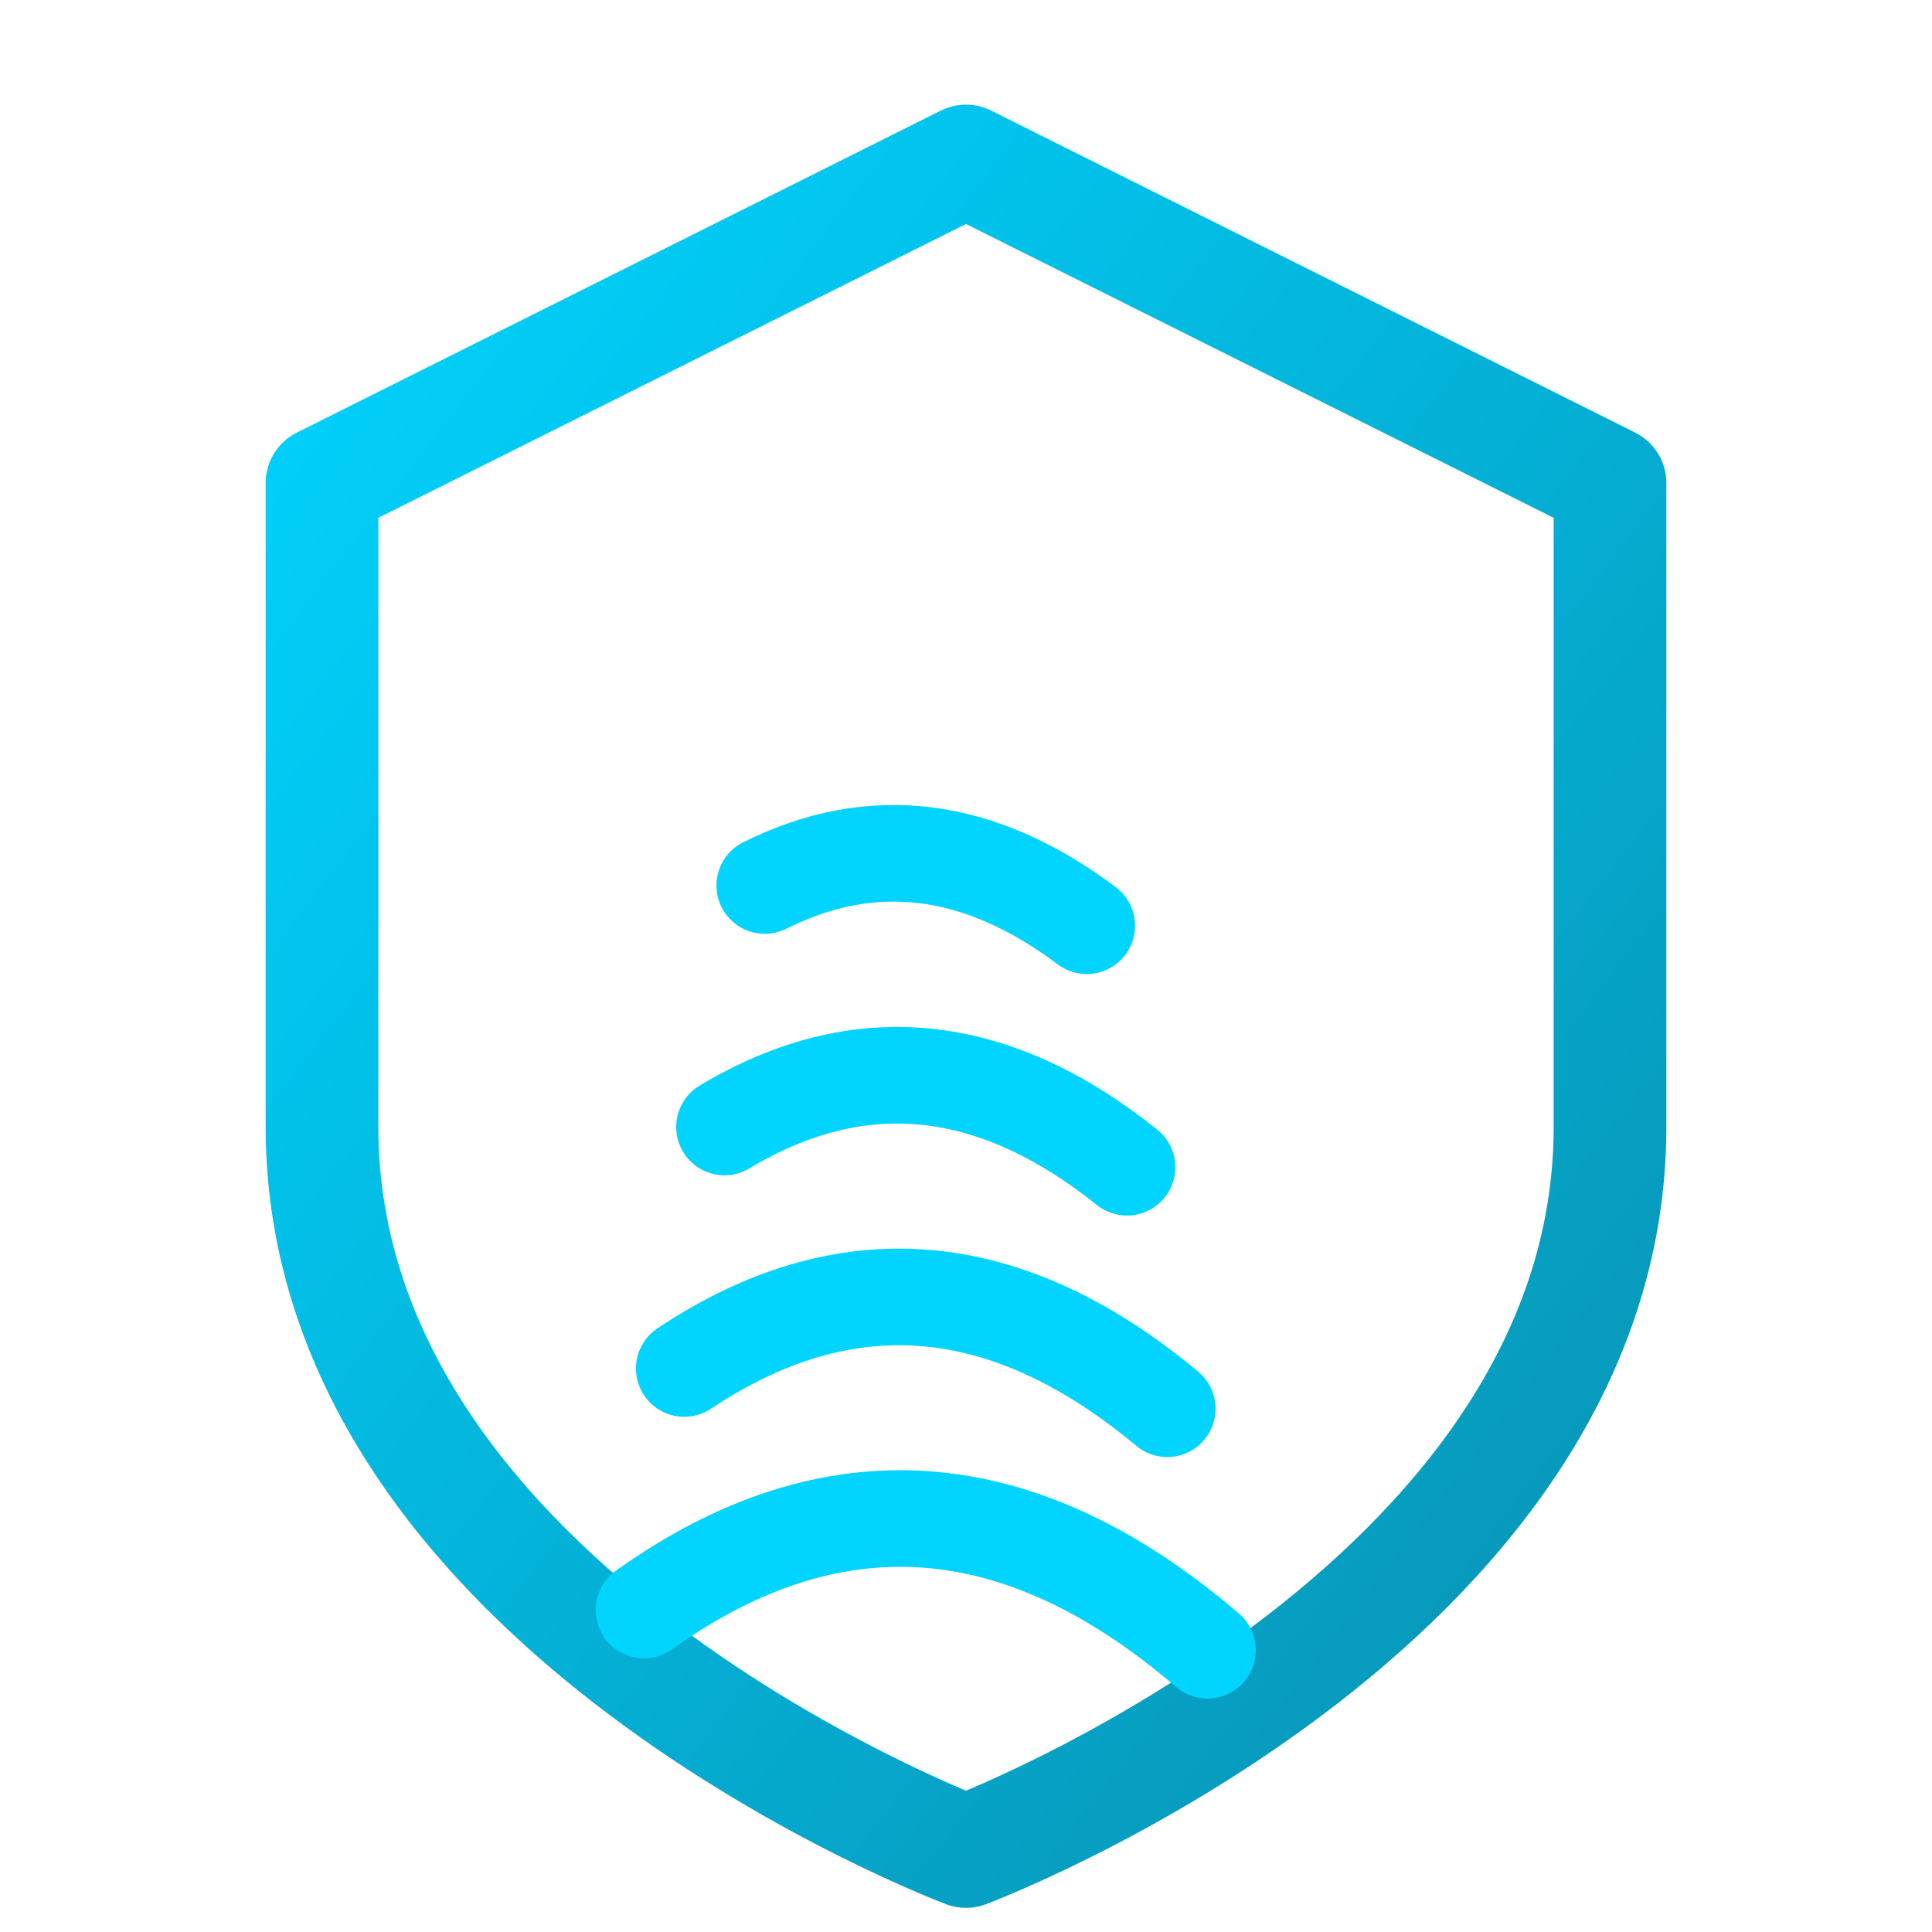
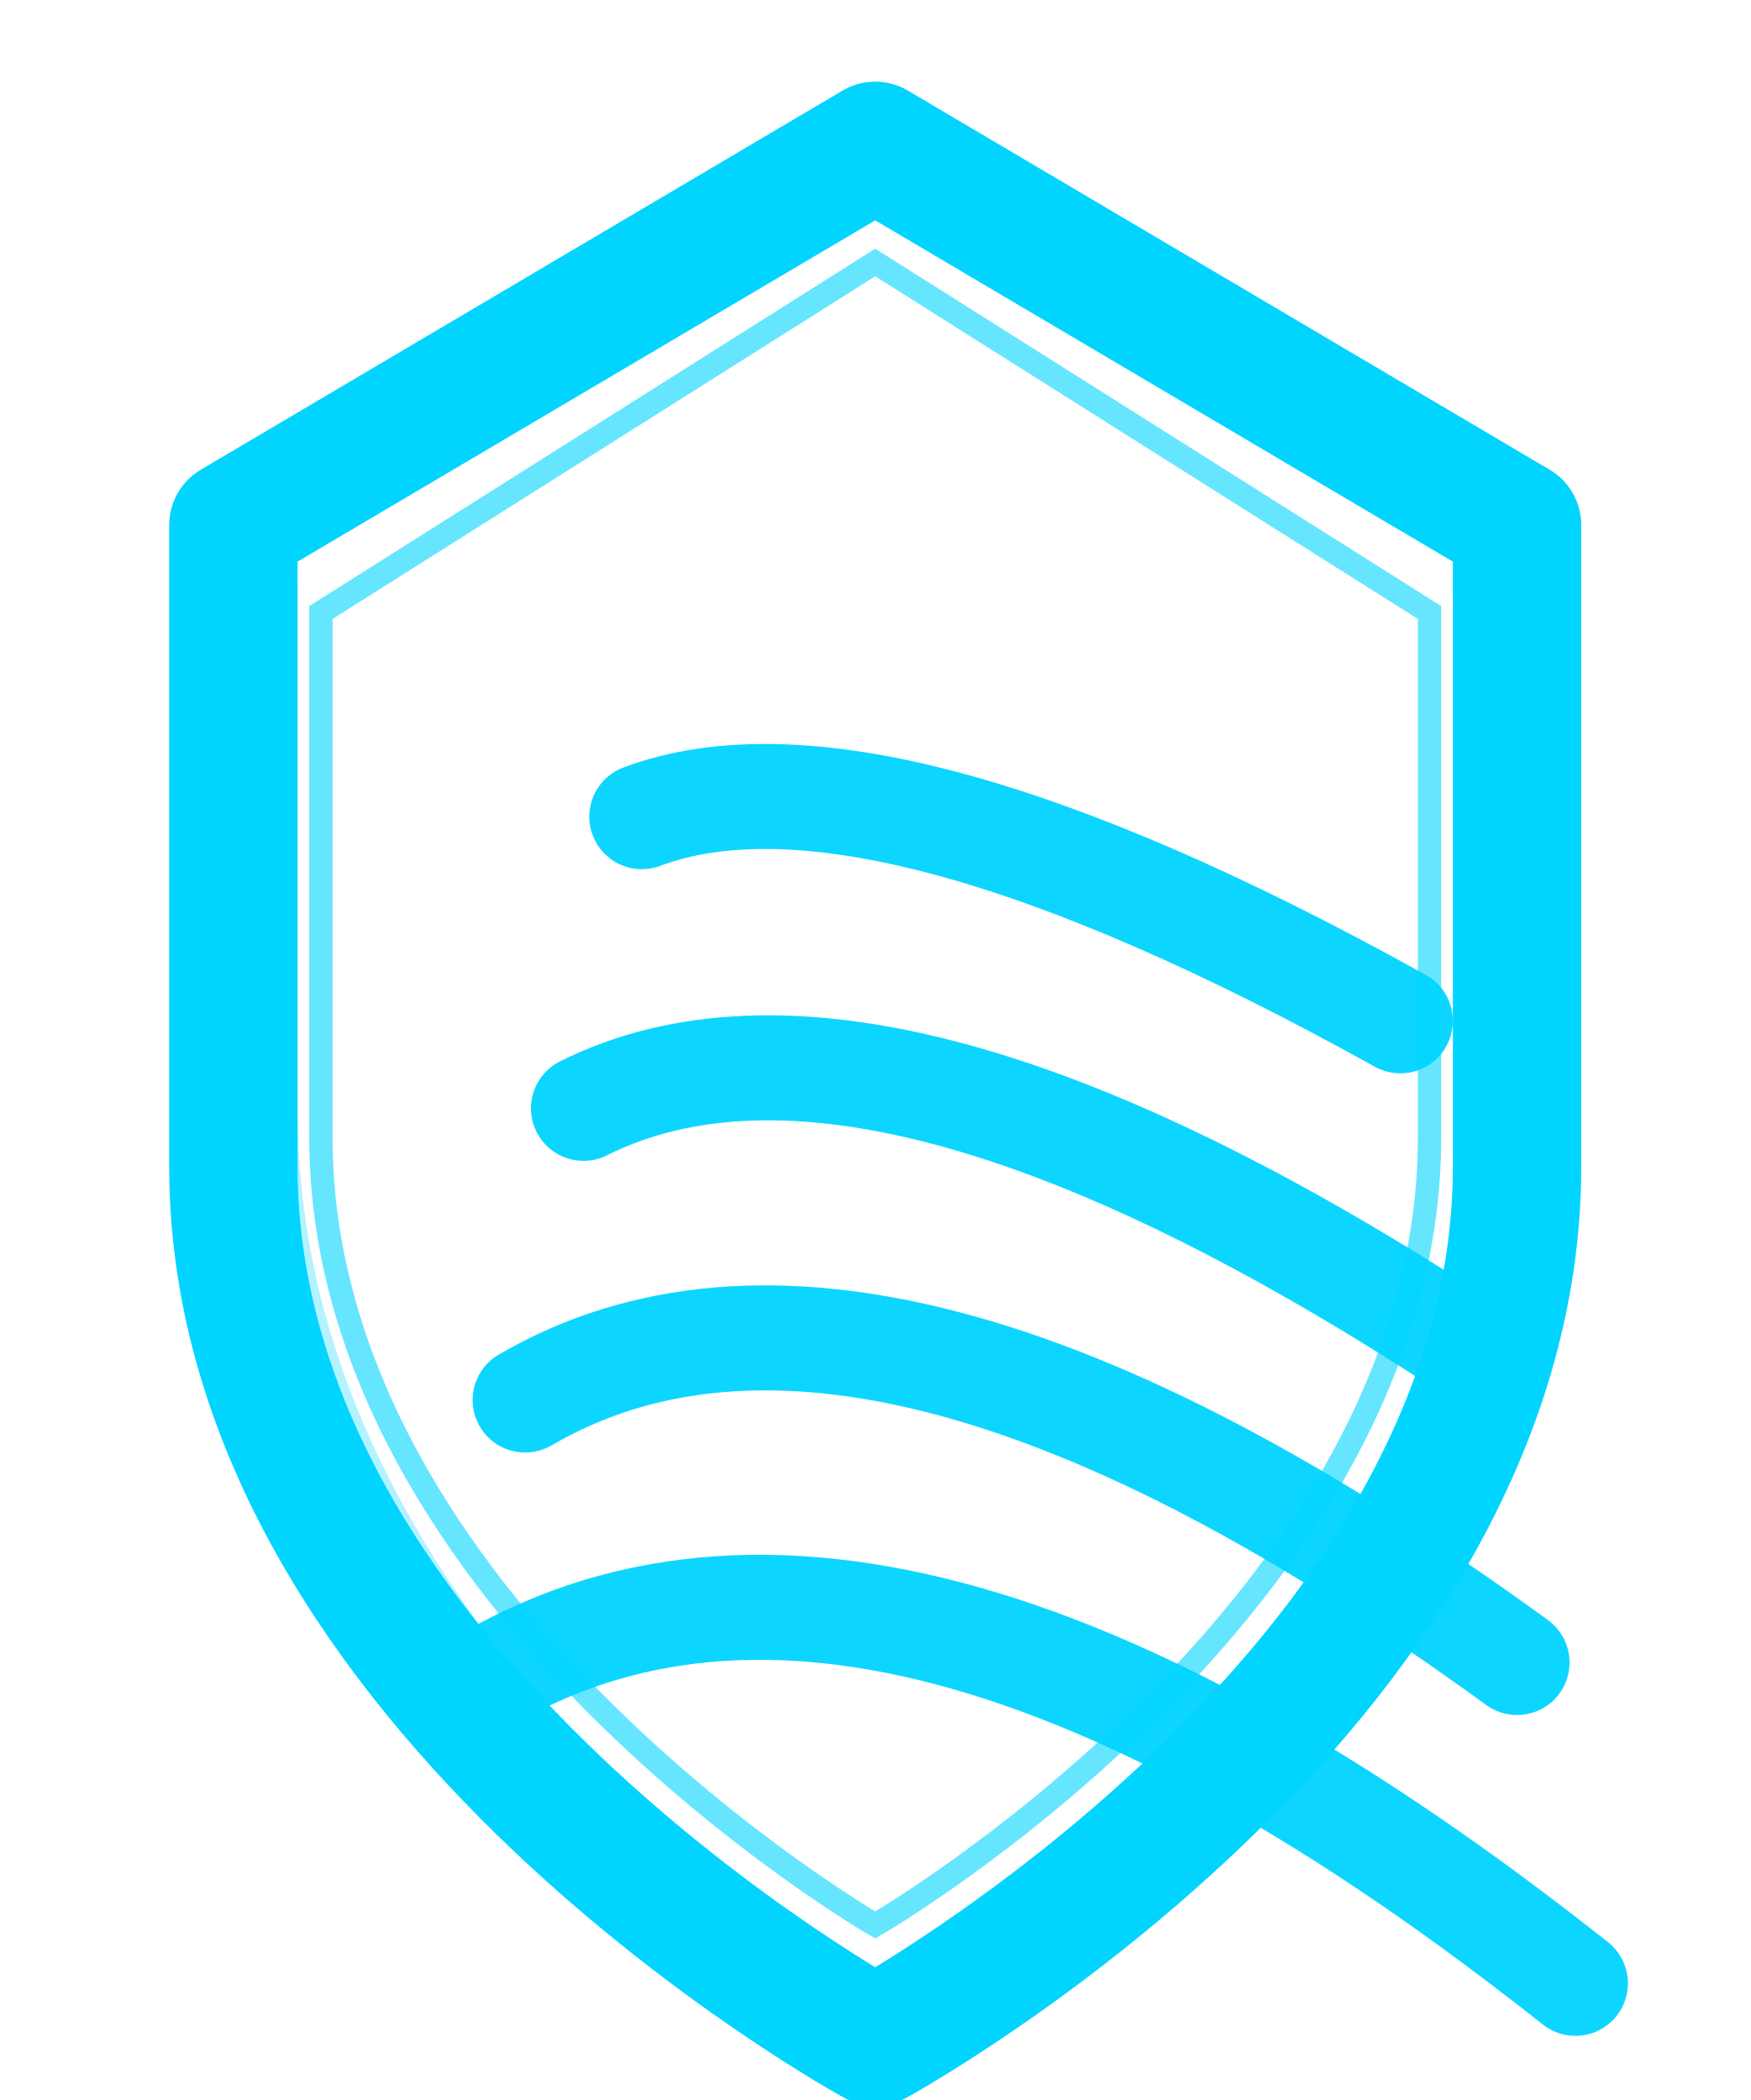
- <svg xmlns="http://www.w3.org/2000/svg" viewBox="0 0 240 240">
+ <svg xmlns="http://www.w3.org/2000/svg" viewBox="0 0 300 360">
  <defs>
-     <linearGradient id="shieldGradSmall" x1="0%" y1="0%" x2="100%" y2="100%">
-       <stop offset="0%" stop-color="#00D4FF" />
-       <stop offset="100%" stop-color="#0891B2" />
-     </linearGradient>
+     <style>
+       .shield-outline { stroke: #00D4FF; fill: none; stroke-linecap: round; stroke-linejoin: round; }
+       .shield-fill { stroke: #00D4FF; fill: none; }
+       .wave { stroke: #00D4FF; fill: none; stroke-linecap: round; stroke-linejoin: round; }
+     </style>
  </defs>
-   <path d="M120 20 L200 60 L200 140 C200 200 120 230 120 230 C120 230 40 200 40 140 L40 60 Z" fill="none" stroke="url(#shieldGradSmall)" stroke-width="14" stroke-linejoin="round" stroke-linecap="round" />
-   <path d="M95 110 Q115 100 135 115" fill="none" stroke="#00D4FF" stroke-width="12" stroke-linecap="round" />
-   <path d="M90 140 Q115 125 140 145" fill="none" stroke="#00D4FF" stroke-width="12" stroke-linecap="round" />
-   <path d="M85 170 Q115 150 145 175" fill="none" stroke="#00D4FF" stroke-width="12" stroke-linecap="round" />
-   <path d="M80 200 Q115 175 150 205" fill="none" stroke="#00D4FF" stroke-width="12" stroke-linecap="round" />
+   <path class="shield-outline" stroke-width="22" d="M150 25 L260 90 L260 200 C260 290 150 350 150 350 C150 350 40 290 40 200 L40 90 Z" />
+   <path class="shield-fill" stroke-width="4" opacity="0.6" d="M150 45 L245 105 L245 195 C245 275 150 330 150 330 C150 330 55 275 55 195 L55 105 Z" />
+   <g class="wave" stroke-width="18" opacity="0.95">
+     <path d="M110 140 Q150 125 240 175" />
+     <path d="M100 190 Q150 165 250 230" />
+     <path d="M90 240 Q150 205 260 285" />
+     <path d="M80 290 Q150 245 270 340" />
+   </g>
+   <path class="shield-fill" stroke-width="2" opacity="0.3" d="M50 100 L50 190 C50 270 120 320 150 350" />
</svg>
